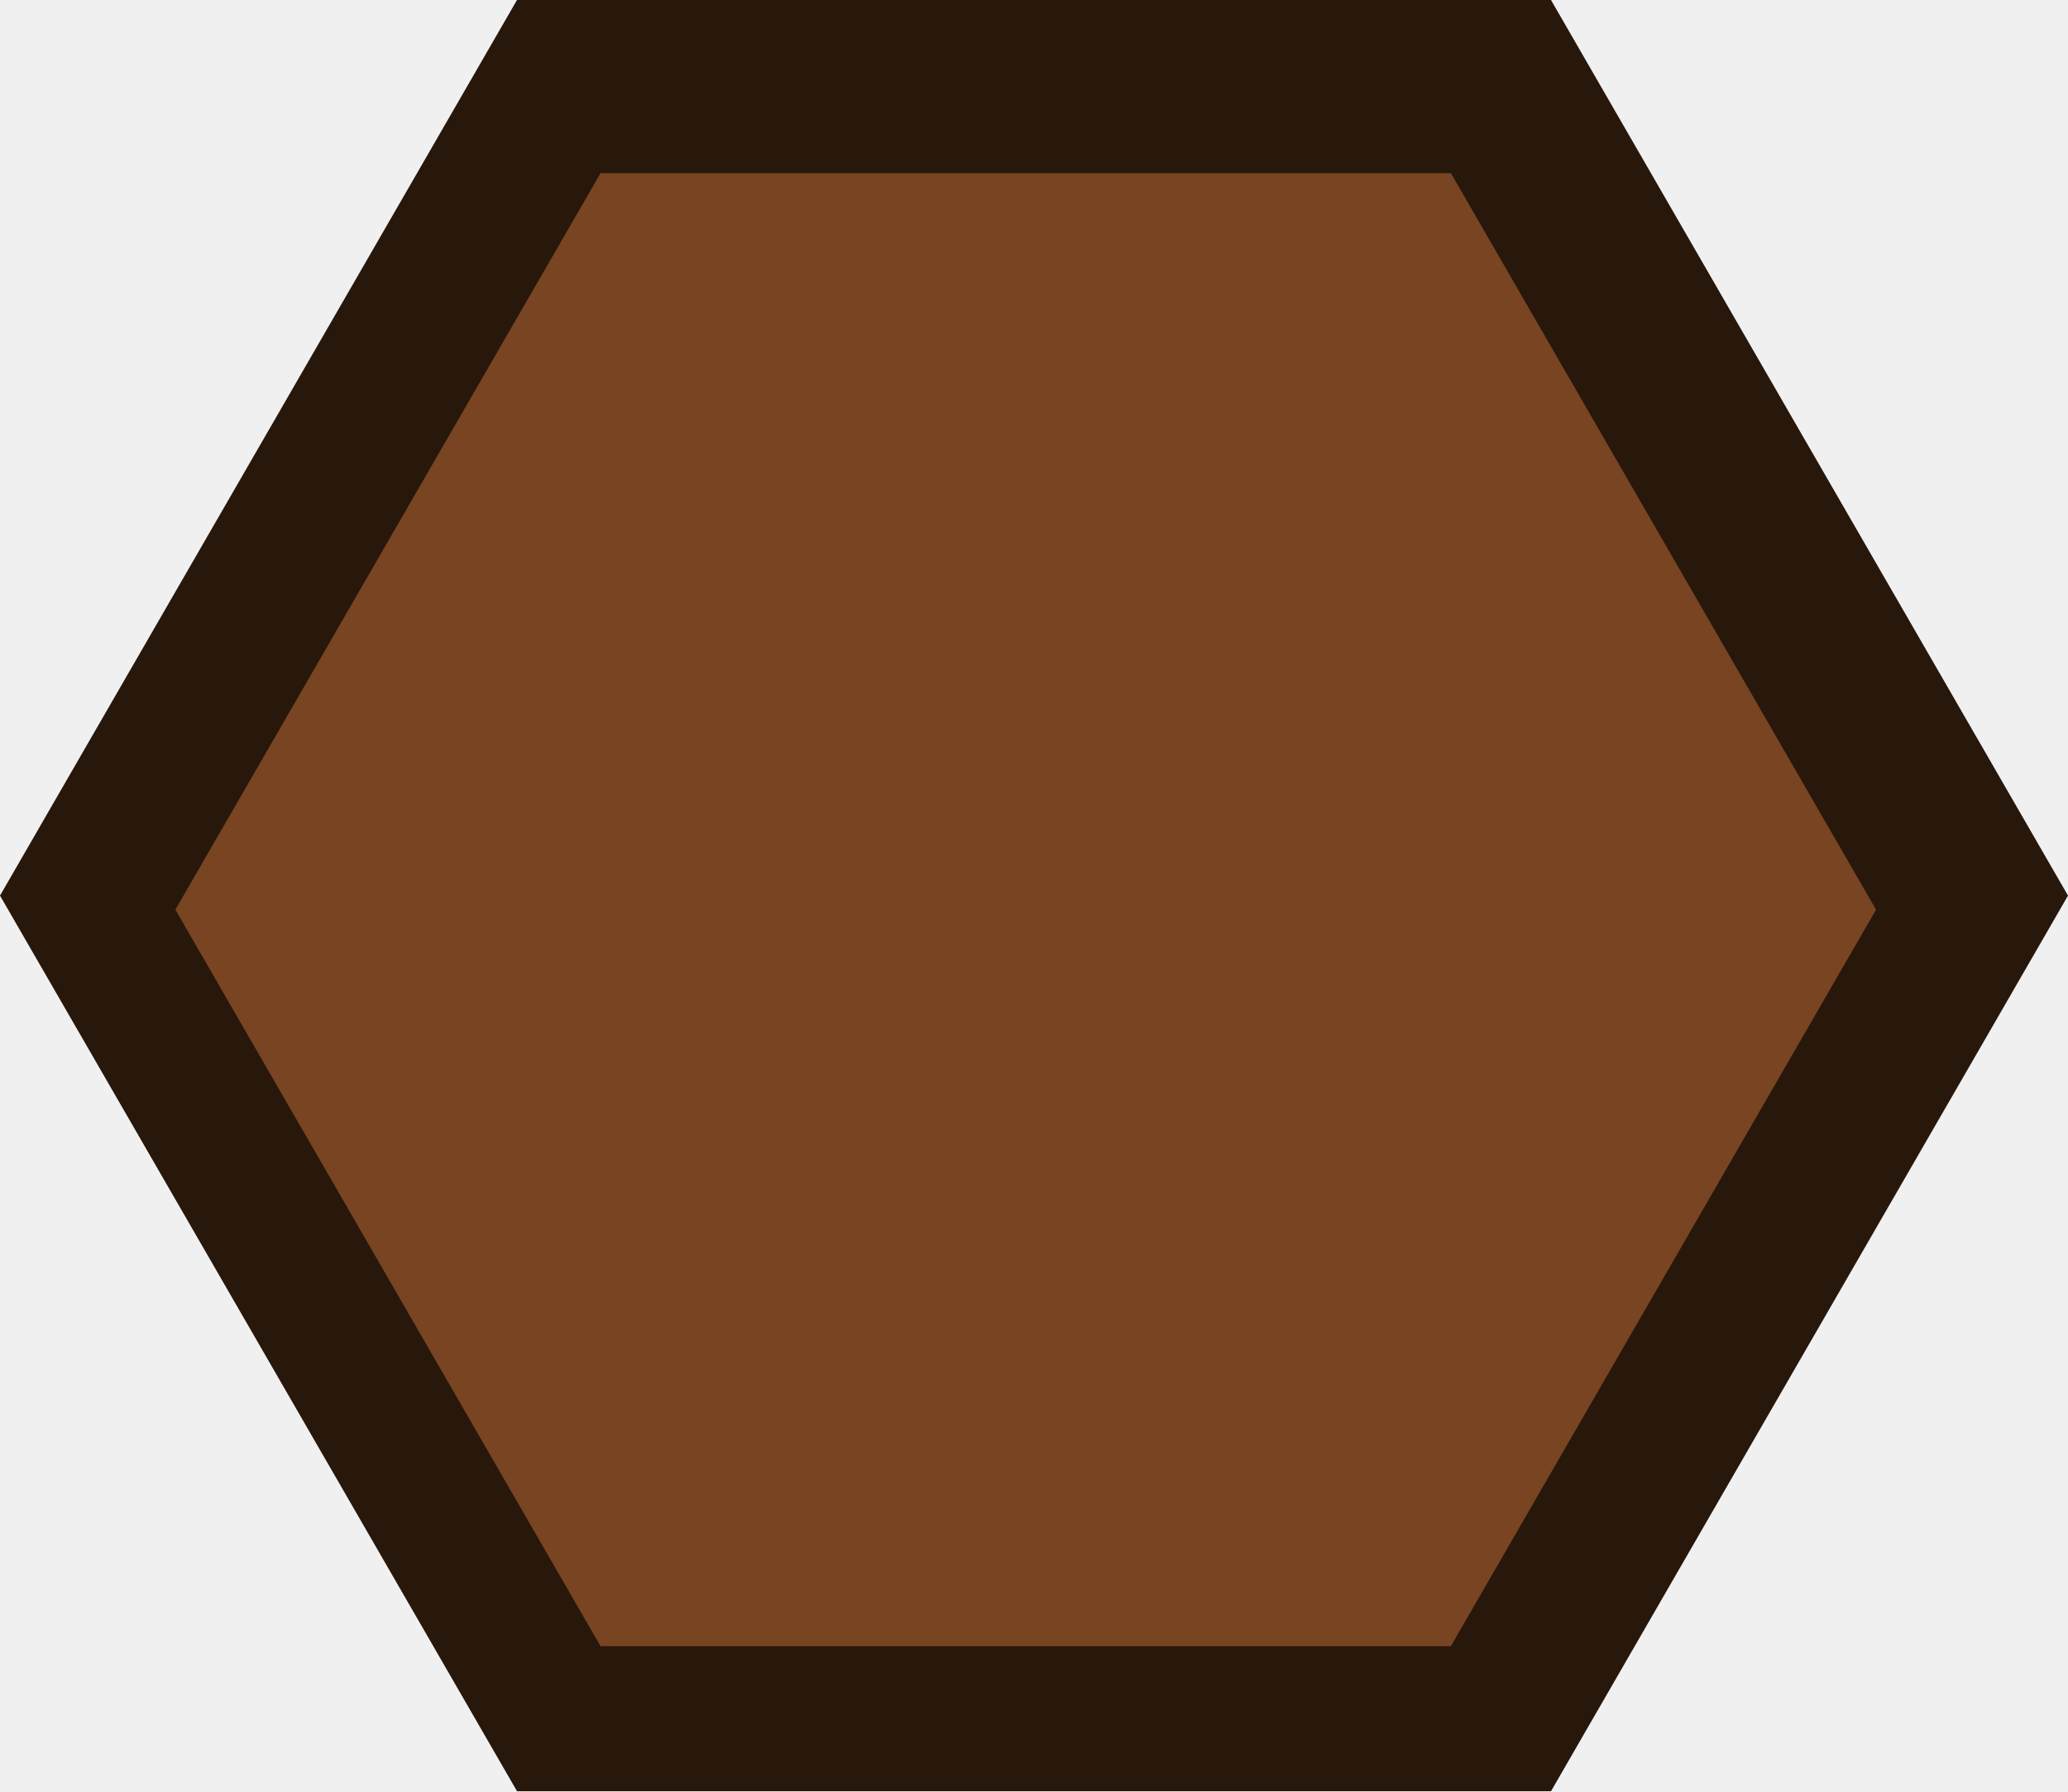
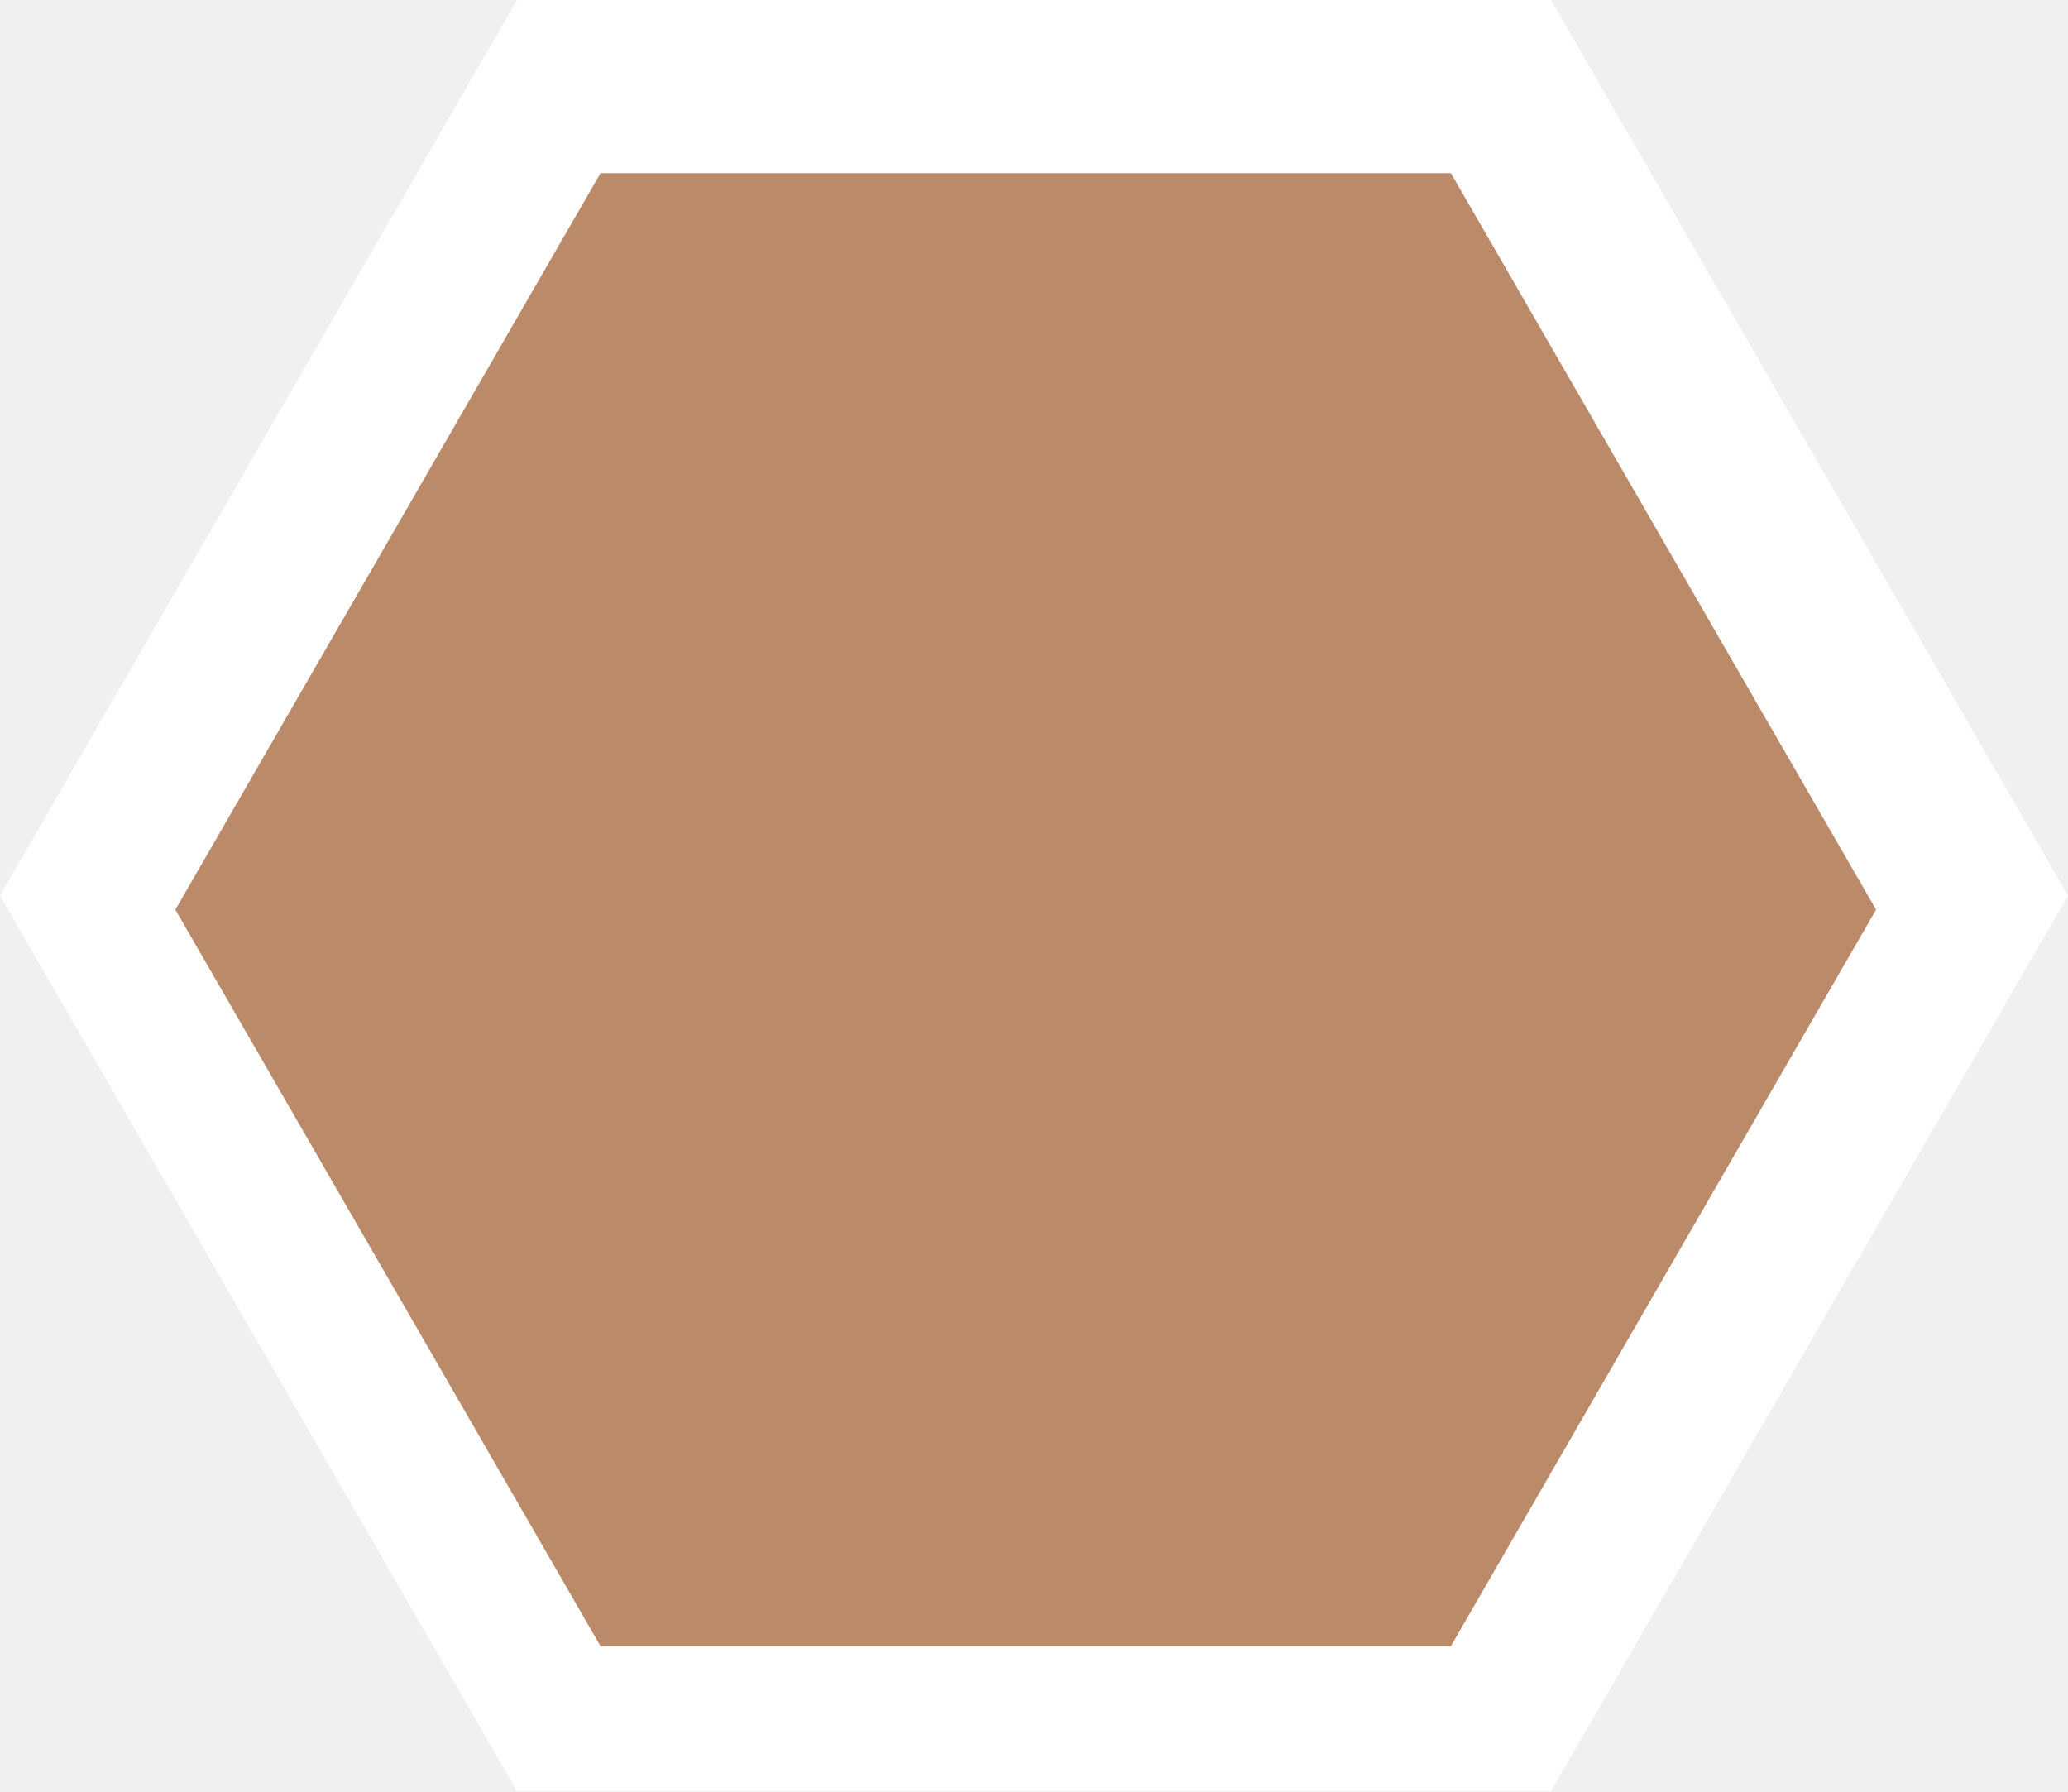
<svg xmlns="http://www.w3.org/2000/svg" viewBox="49.537 28.939 100.046 86.643" version="1.1" id="svg8">
  <defs id="defs12" />
-   <path style="fill:#28170b;stroke-width:0.265" id="path413" d="m 124.572,115.581 -50.023,-1e-5 L 49.537,72.26 74.548,28.939 l 50.023,3e-6 25.012,43.321 z" />
-   <path style="fill:#784421;stroke-width:0.265" id="path415" d="M 119.727,108.567 H 78.59 L 58.021,72.94 78.59,37.314 l 41.138,2e-6 20.569,35.626 z" />
+   <path style="fill:#ffffff;stroke-width:0.265;fill-opacity:1" id="path413" d="m 124.572,115.581 -50.023,-1e-5 L 49.537,72.26 74.548,28.939 l 50.023,3e-6 25.012,43.321 z" />
+   <path style="fill:#bb8a69;stroke-width:0.265;fill-opacity:1" id="path415" d="M 119.727,108.567 H 78.59 L 58.021,72.94 78.59,37.314 l 41.138,2e-6 20.569,35.626 z" />
</svg>
